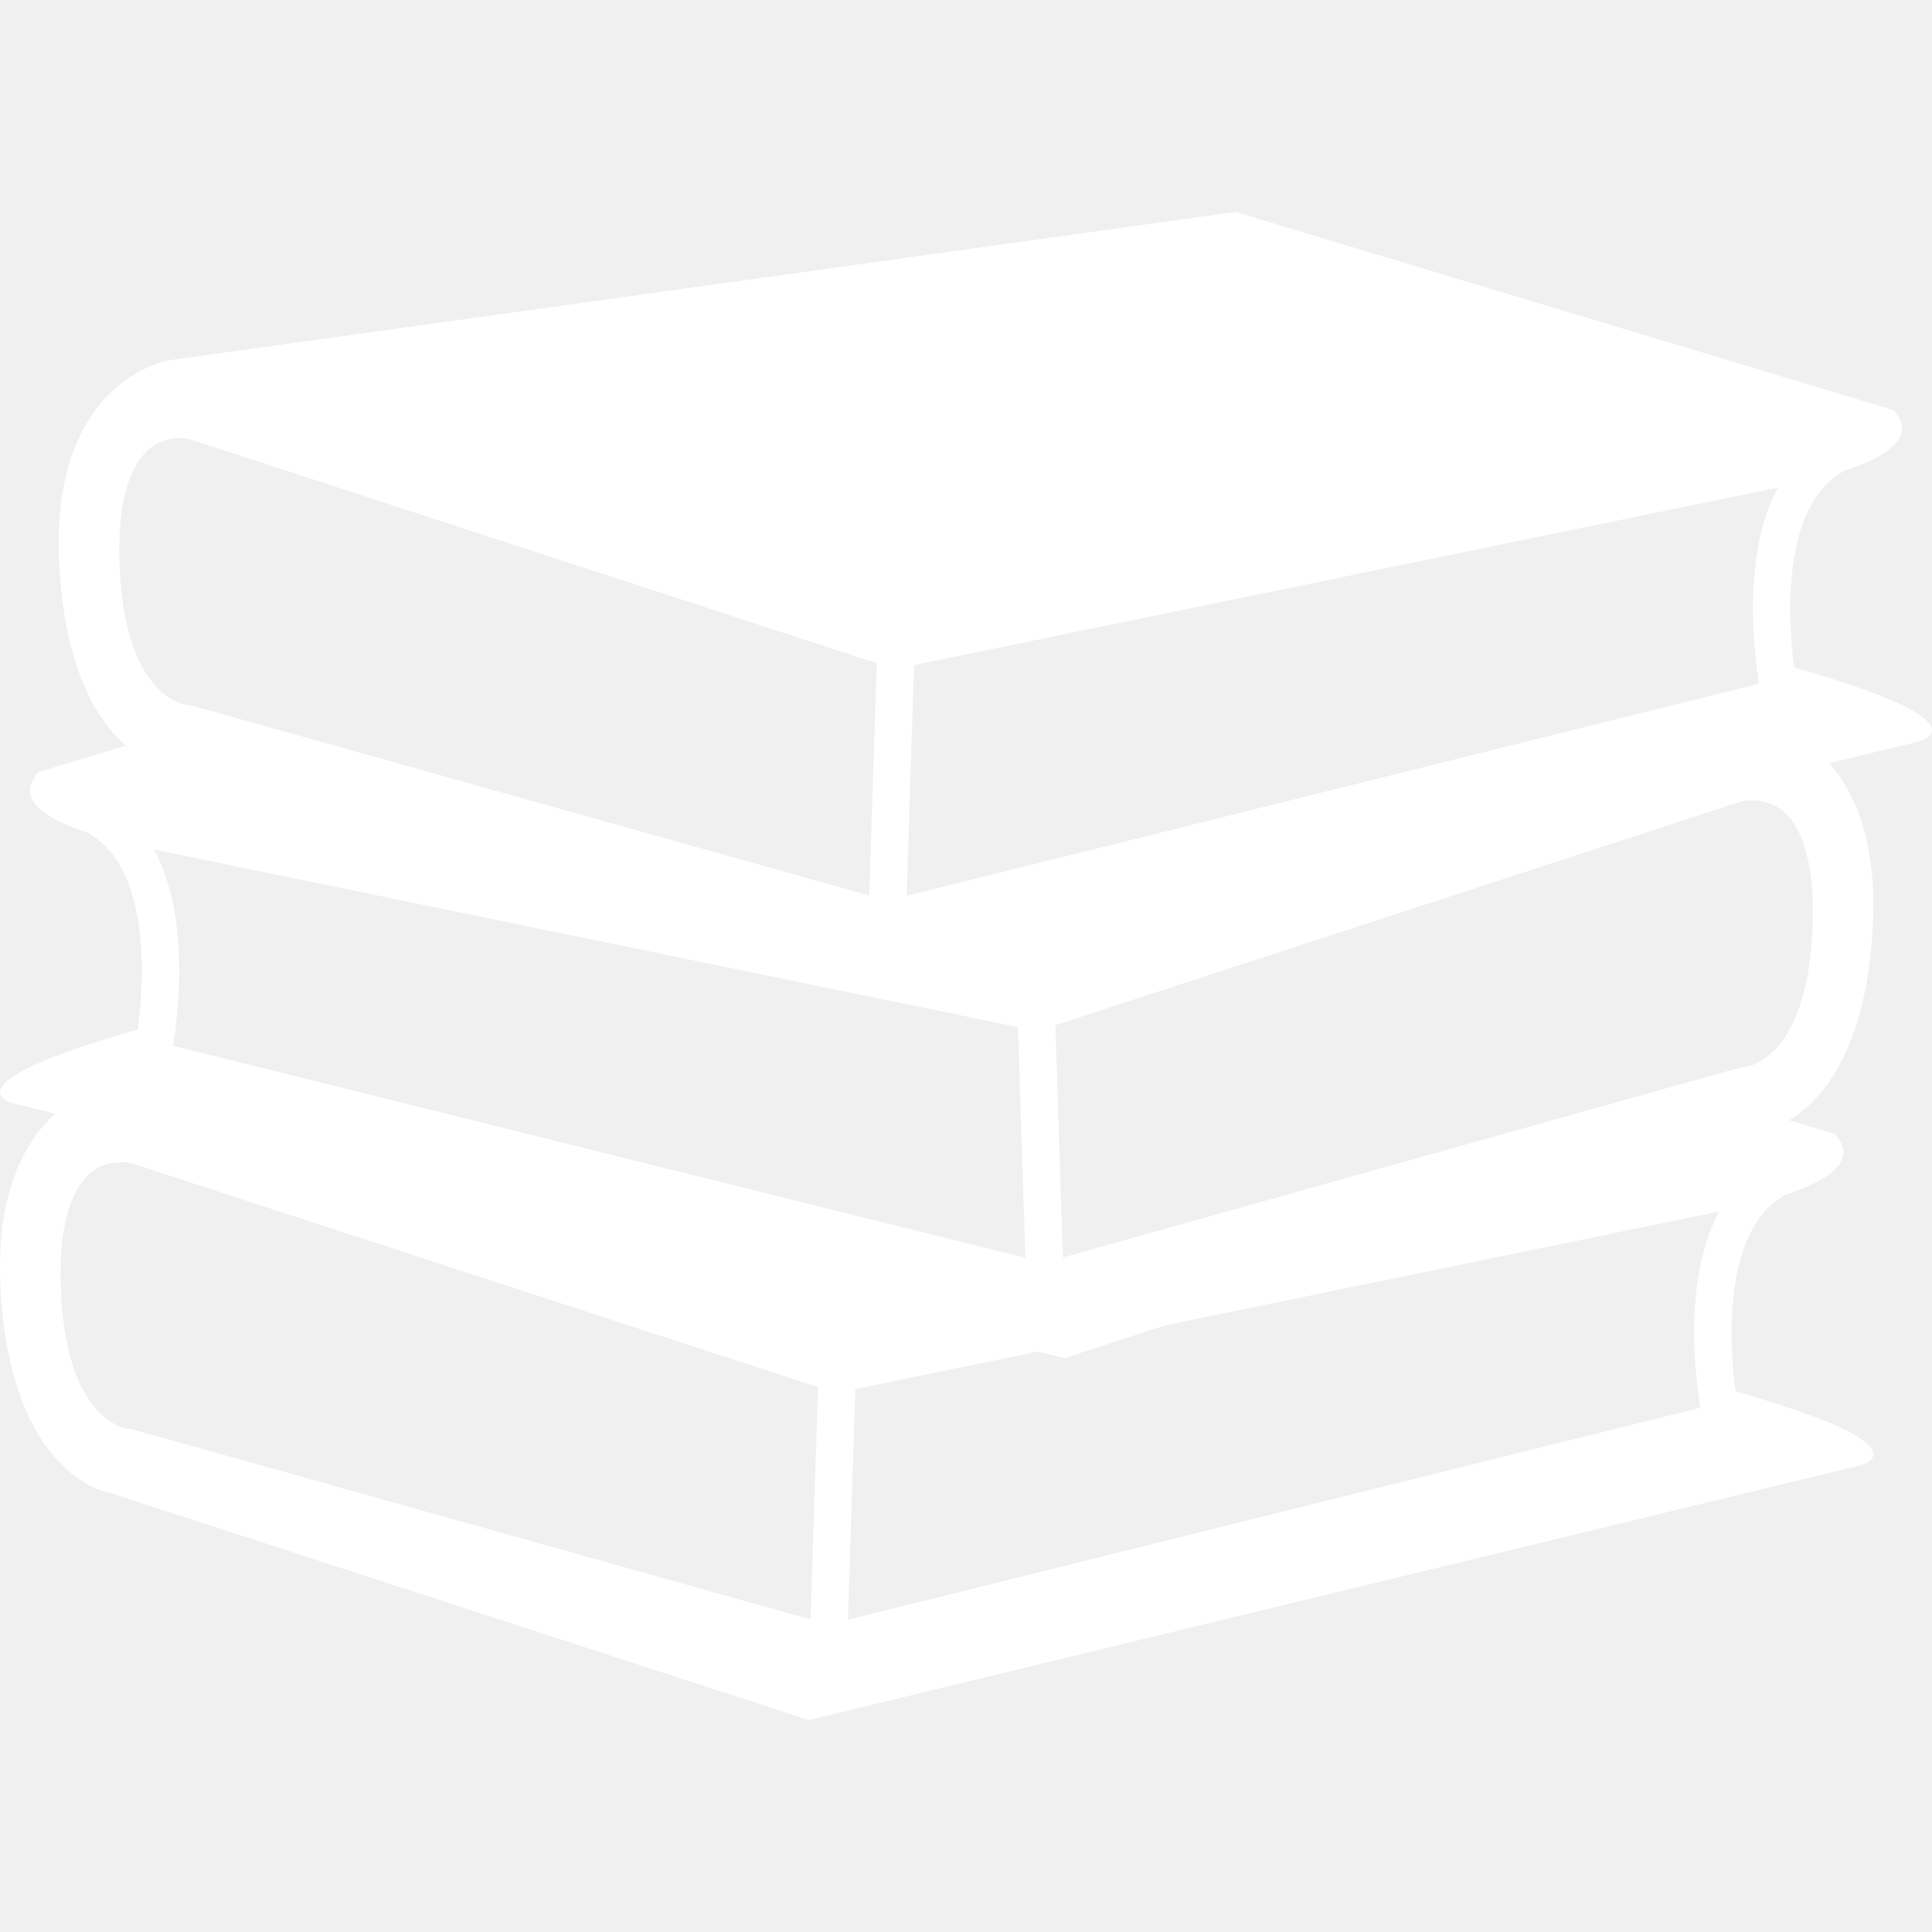
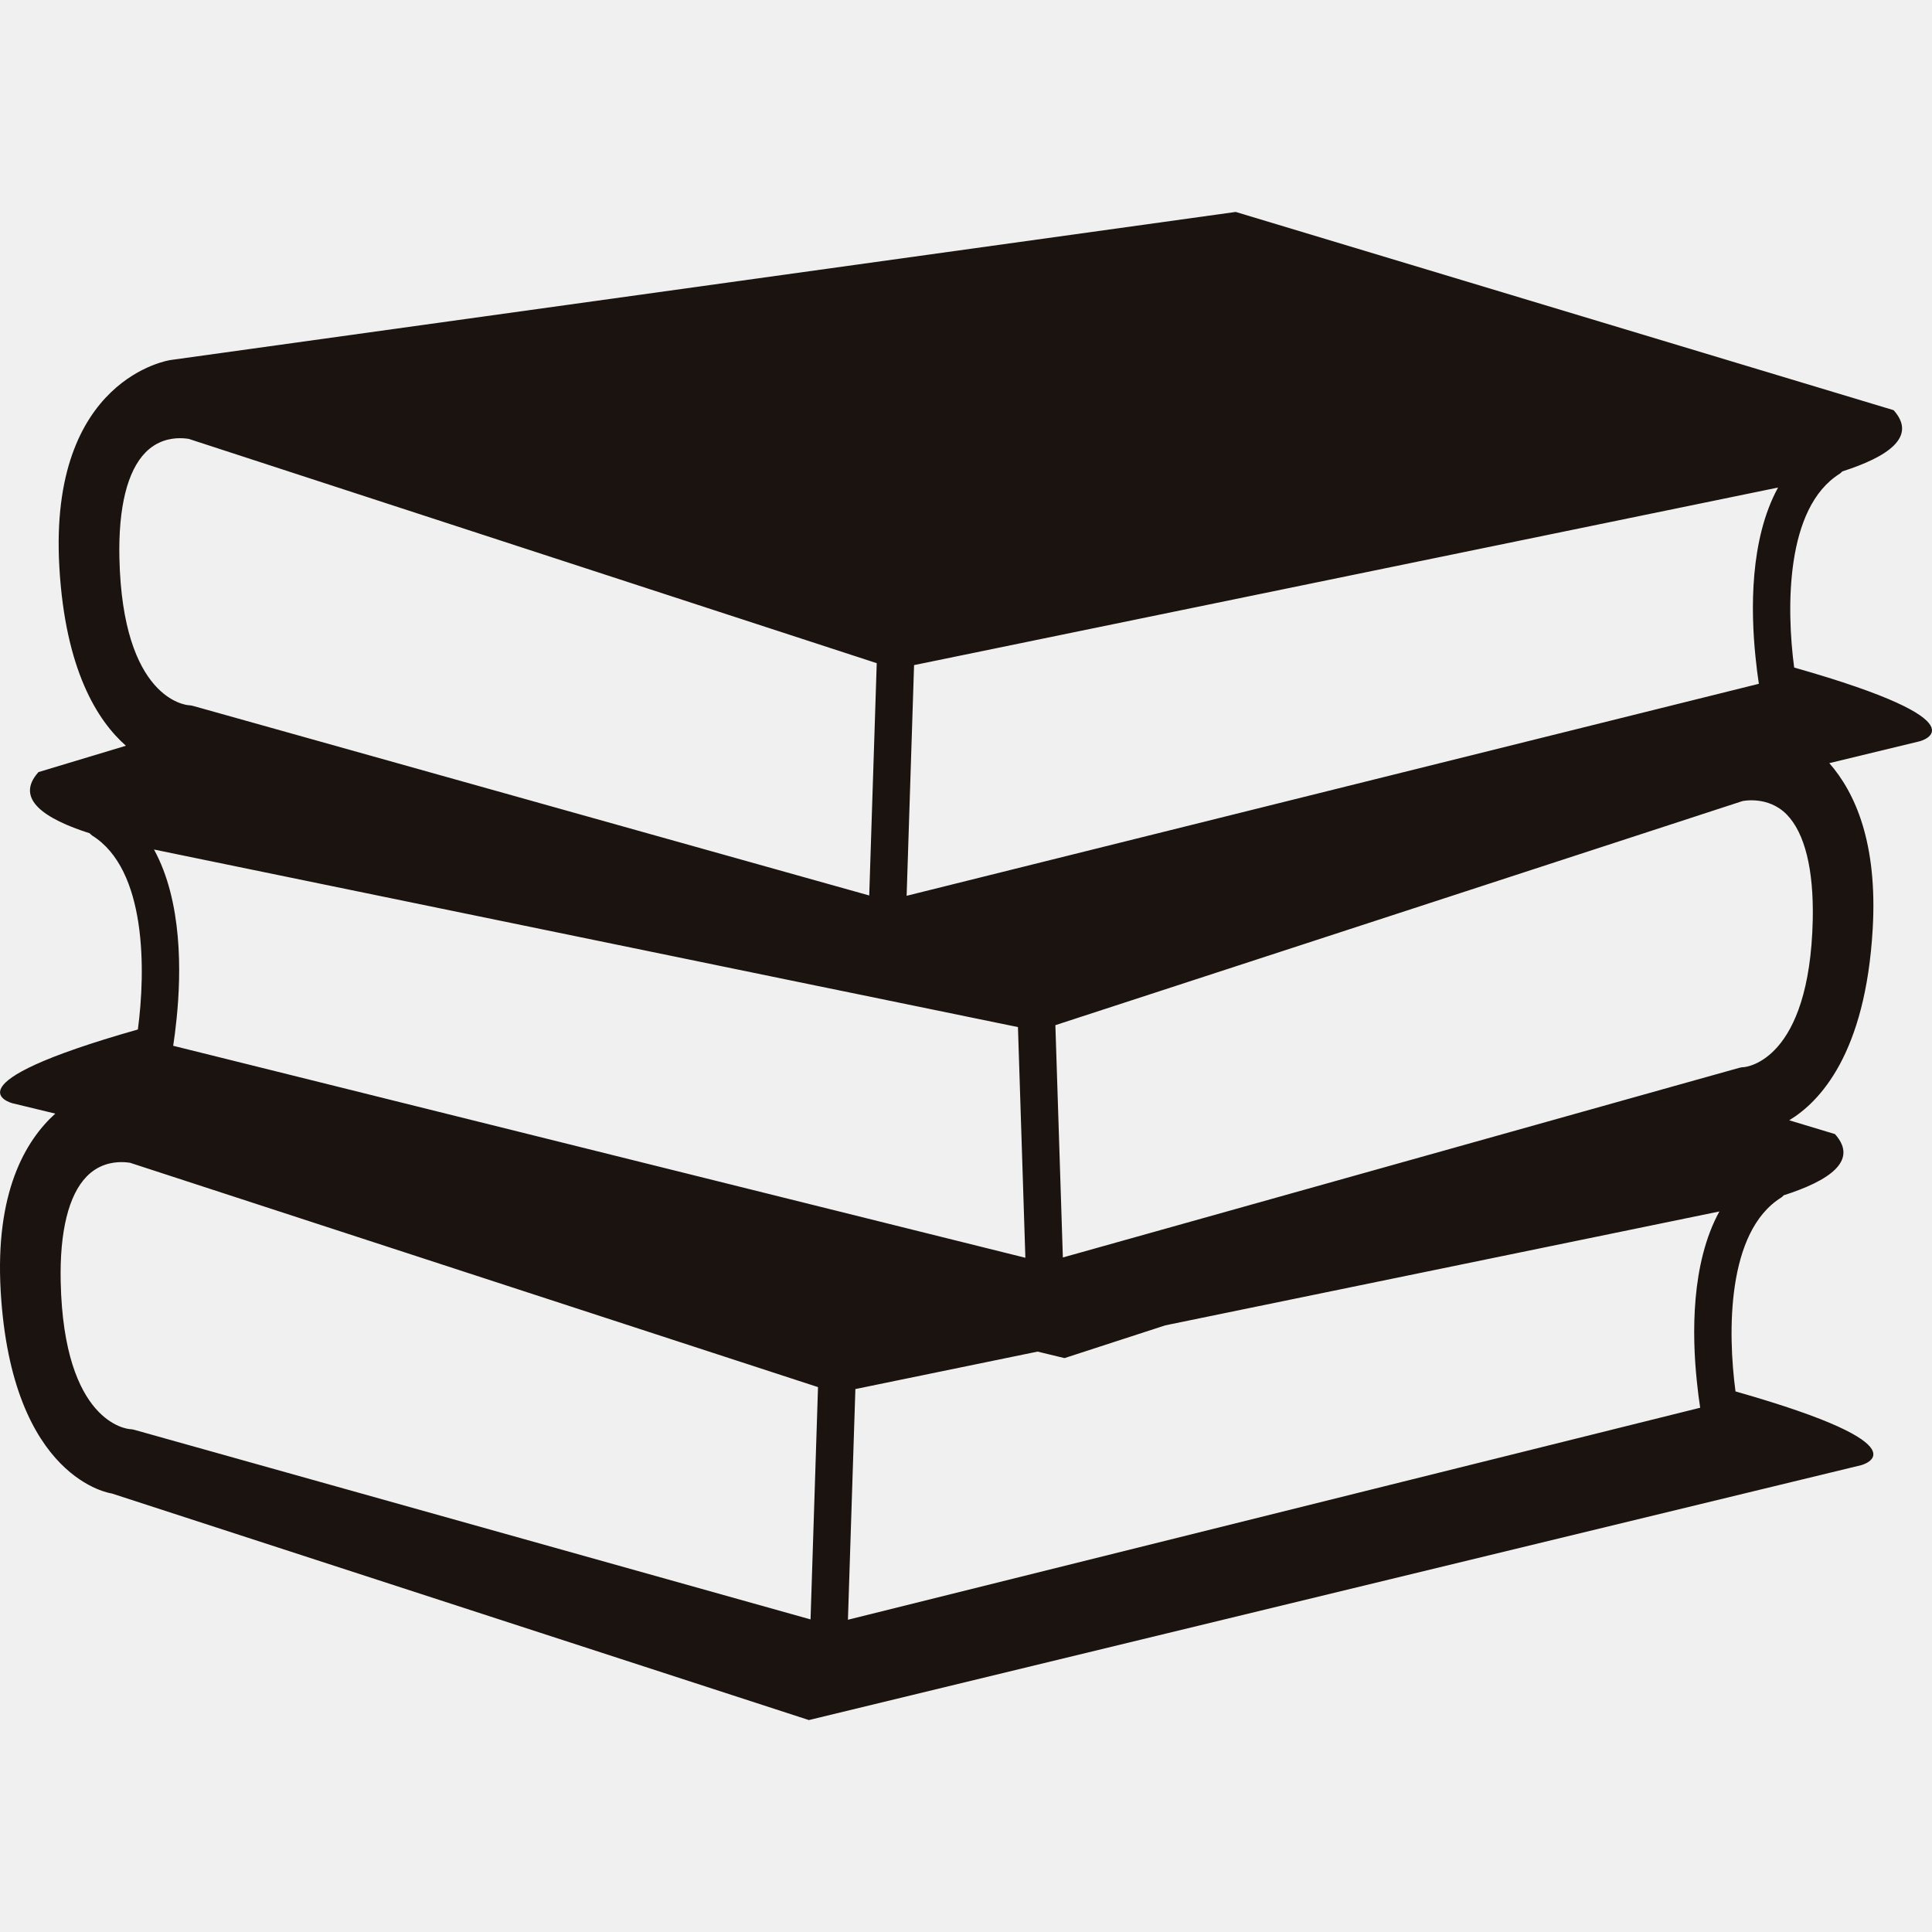
- <svg xmlns="http://www.w3.org/2000/svg" fill="#ffffff" version="1.1" id="Capa_1" width="800px" height="800px" viewBox="0 0 335.08 335.079" xml:space="preserve">
+ <svg xmlns="http://www.w3.org/2000/svg" fill="#1A130F" version="1.1" id="Capa_1" width="800px" height="800px" viewBox="0 0 335.08 335.079" xml:space="preserve">
  <g>
    <g>
      <path d="M311.175,115.775c-1.355-10.186-1.546-27.73,7.915-33.621c0.169-0.108,0.295-0.264,0.443-0.398    c7.735-2.474,13.088-5.946,8.886-10.618l-114.102-34.38L29.56,62.445c0,0-21.157,3.024-19.267,35.894    c1.026,17.89,6.637,26.676,11.544,31l-15.161,4.569c-4.208,4.672,1.144,8.145,8.88,10.615c0.147,0.138,0.271,0.293,0.443,0.401    c9.455,5.896,9.273,23.438,7.913,33.626c-33.967,9.645-21.774,12.788-21.774,12.788l7.451,1.803    c-5.241,4.736-10.446,13.717-9.471,30.75c1.891,32.864,19.269,35.132,19.269,35.132l120.904,39.298l182.49-44.202    c0,0,12.197-3.148-21.779-12.794c-1.366-10.172-1.556-27.712,7.921-33.623c0.174-0.105,0.301-0.264,0.442-0.396    c7.736-2.474,13.084-5.943,8.881-10.615l-7.932-2.395c5.29-3.19,13.236-11.527,14.481-33.183    c0.859-14.896-3.027-23.62-7.525-28.756l15.678-3.794C332.949,128.569,345.146,125.421,311.175,115.775z M158.533,115.354    l30.688-6.307l103.708-21.312l15.451-3.178c-4.937,9.036-4.73,21.402-3.913,29.35c0.179,1.798,0.385,3.44,0.585,4.688    L288.14,122.8l-130.897,32.563L158.533,115.354z M26.71,147.337l15.449,3.178l99.597,20.474l8.701,1.782l0,0l0,0l26.093,5.363    l1.287,40.01L43.303,184.673l-13.263-3.296c0.195-1.25,0.401-2.89,0.588-4.693C31.44,168.742,31.651,156.373,26.71,147.337z     M20.708,96.757c-0.187-8.743,1.371-15.066,4.52-18.28c2.004-2.052,4.369-2.479,5.991-2.479c0.857,0,1.474,0.119,1.516,0.119    l79.607,25.953l39.717,12.949l-1.303,40.289L39.334,124.07l-5.88-1.647c-0.216-0.061-0.509-0.103-0.735-0.113    C32.26,122.277,21.244,121.263,20.708,96.757z M140.579,280.866L23.28,247.98c-0.217-0.063-0.507-0.105-0.733-0.116    c-0.467-0.031-11.488-1.044-12.021-25.544c-0.19-8.754,1.376-15.071,4.519-18.288c2.009-2.052,4.375-2.479,5.994-2.479    c0.859,0,1.474,0.115,1.519,0.115c0,0,0.005,0,0,0l119.316,38.908L140.579,280.866z M294.284,239.459    c0.185,1.804,0.391,3.443,0.591,4.693l-147.812,36.771l1.292-40.01l31.601-6.497l4.667,1.129l17.492-5.685l80.631-16.569    l15.457-3.18C293.261,219.146,293.466,231.517,294.284,239.459z M302.426,185.084c-0.269,0.006-0.538,0.042-0.791,0.122    l-11.148,3.121l-106.148,29.764l-1.298-40.289l34.826-11.359l84.327-27.501c0.011-0.005,4.436-0.988,7.684,2.315    c3.144,3.214,4.704,9.537,4.52,18.28C313.848,184.035,302.827,185.053,302.426,185.084z" />
    </g>
  </g>
</svg>
